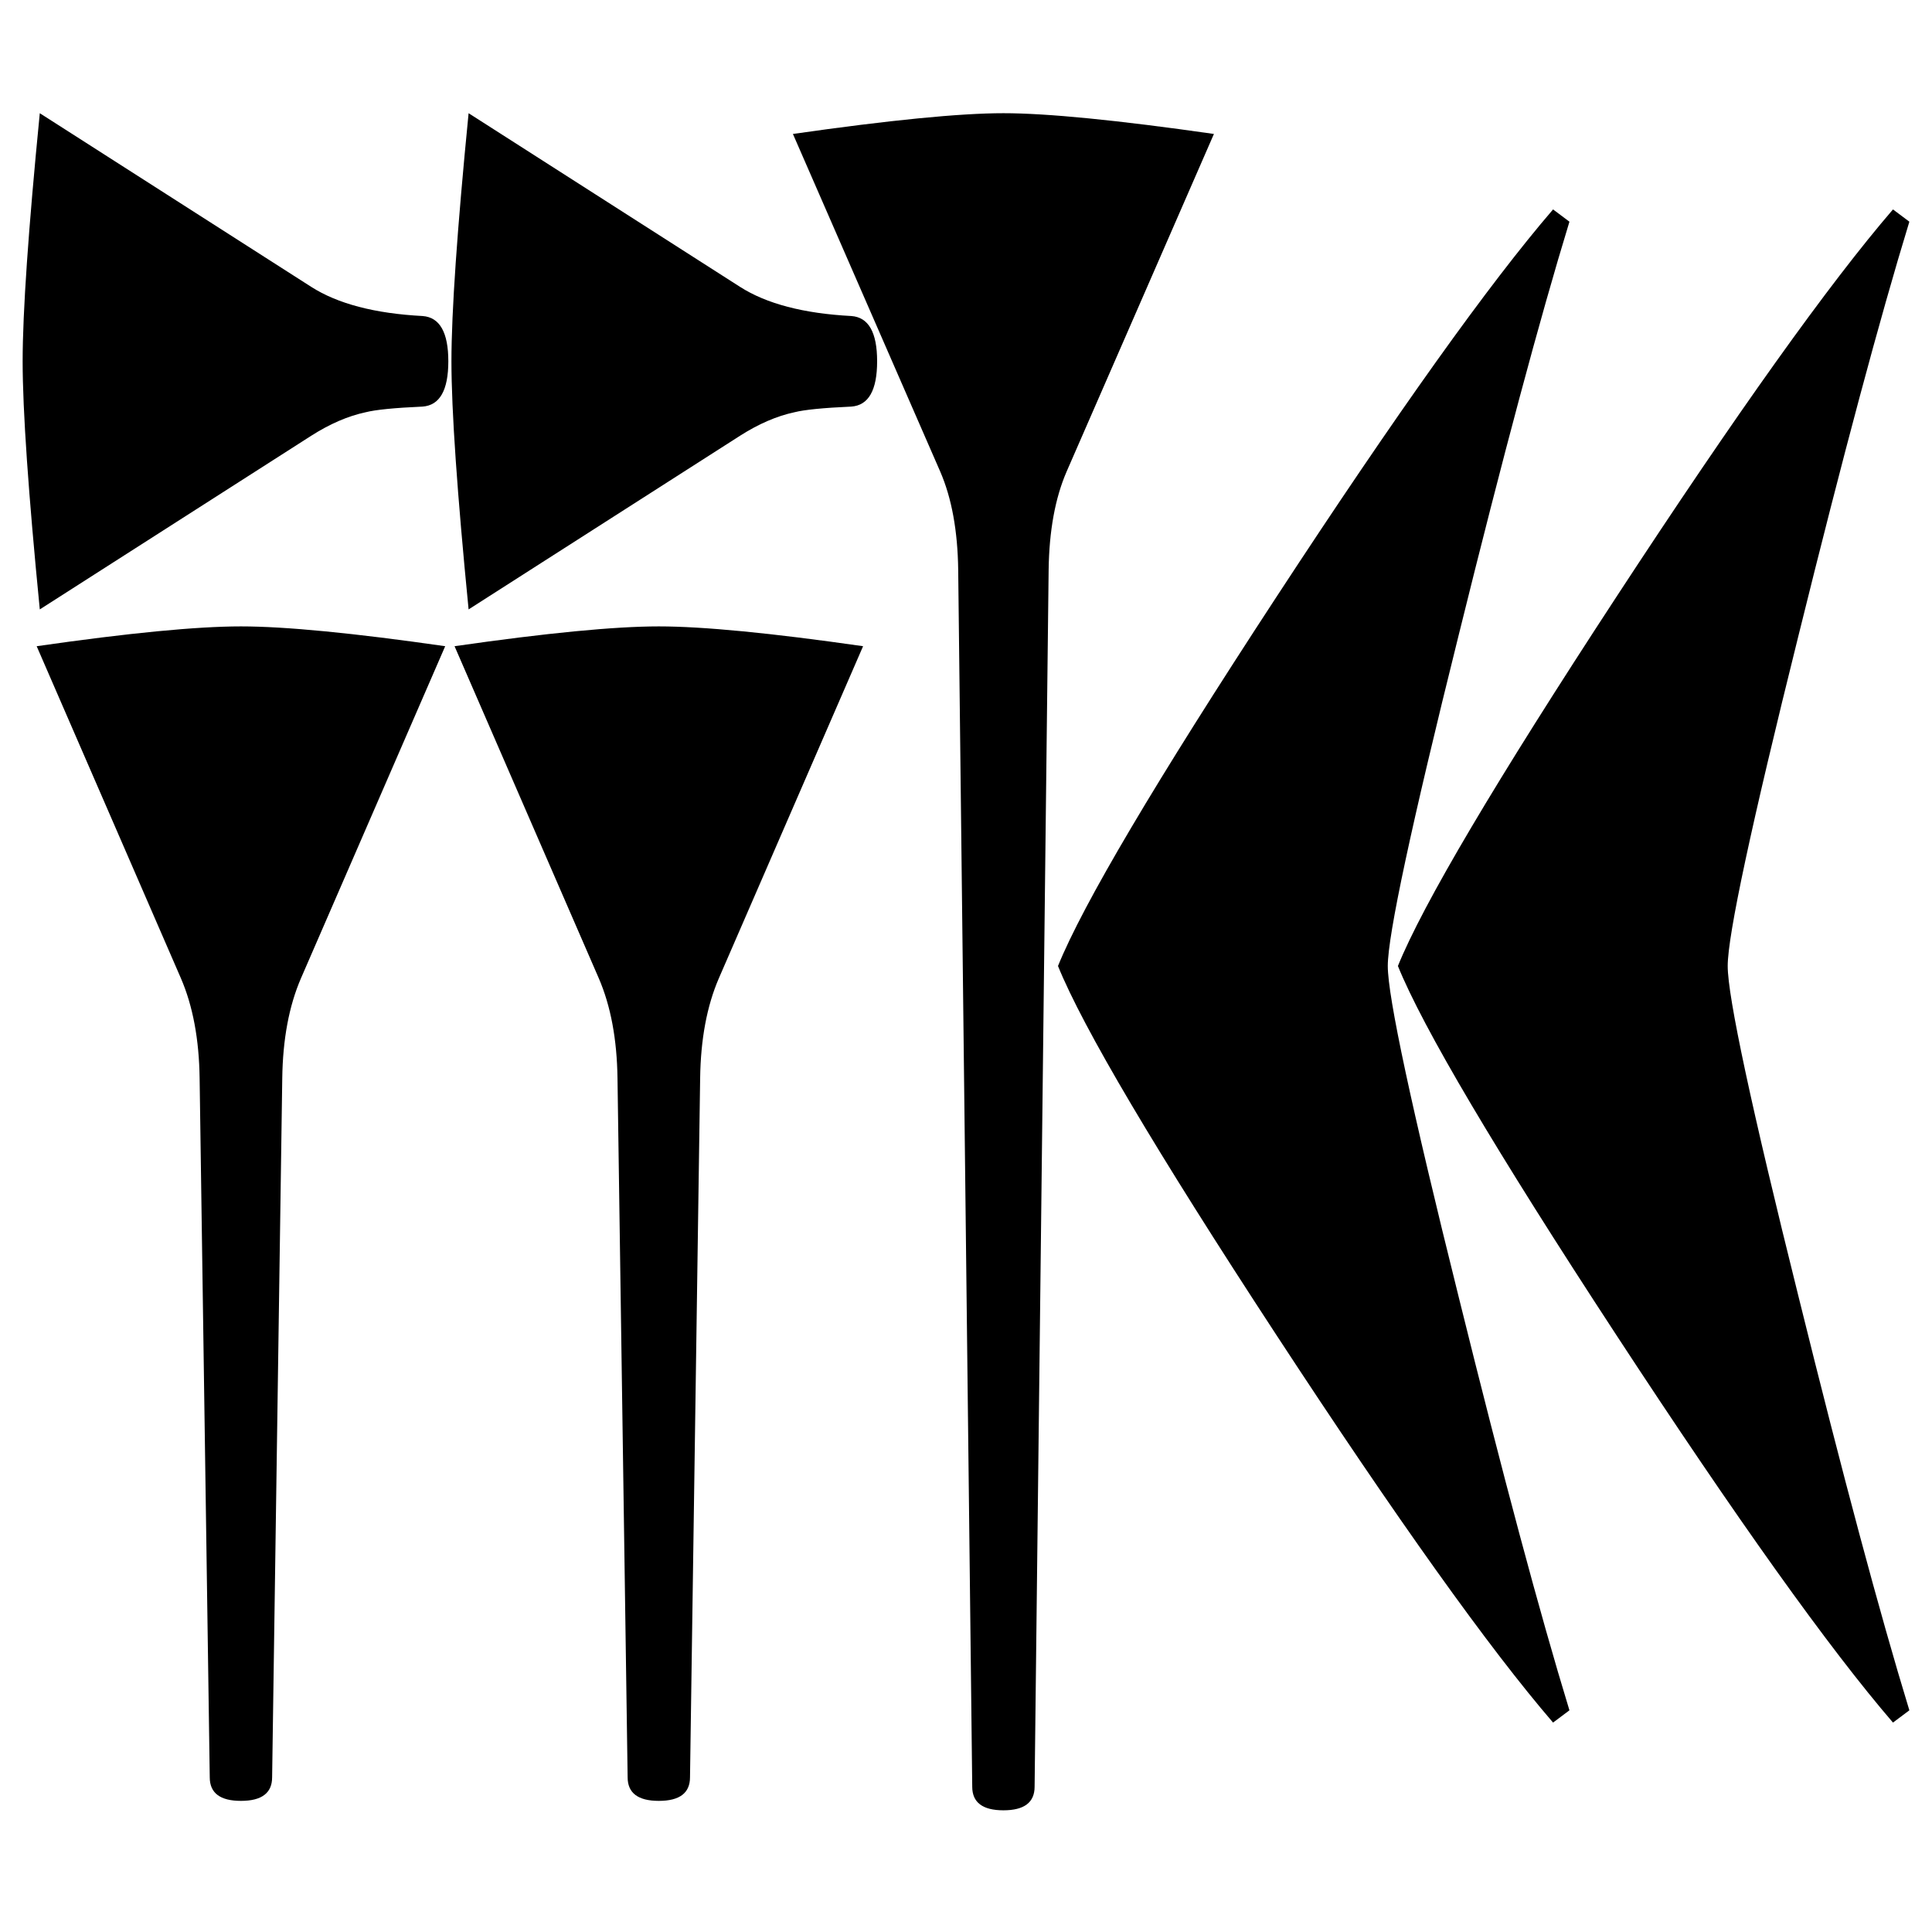
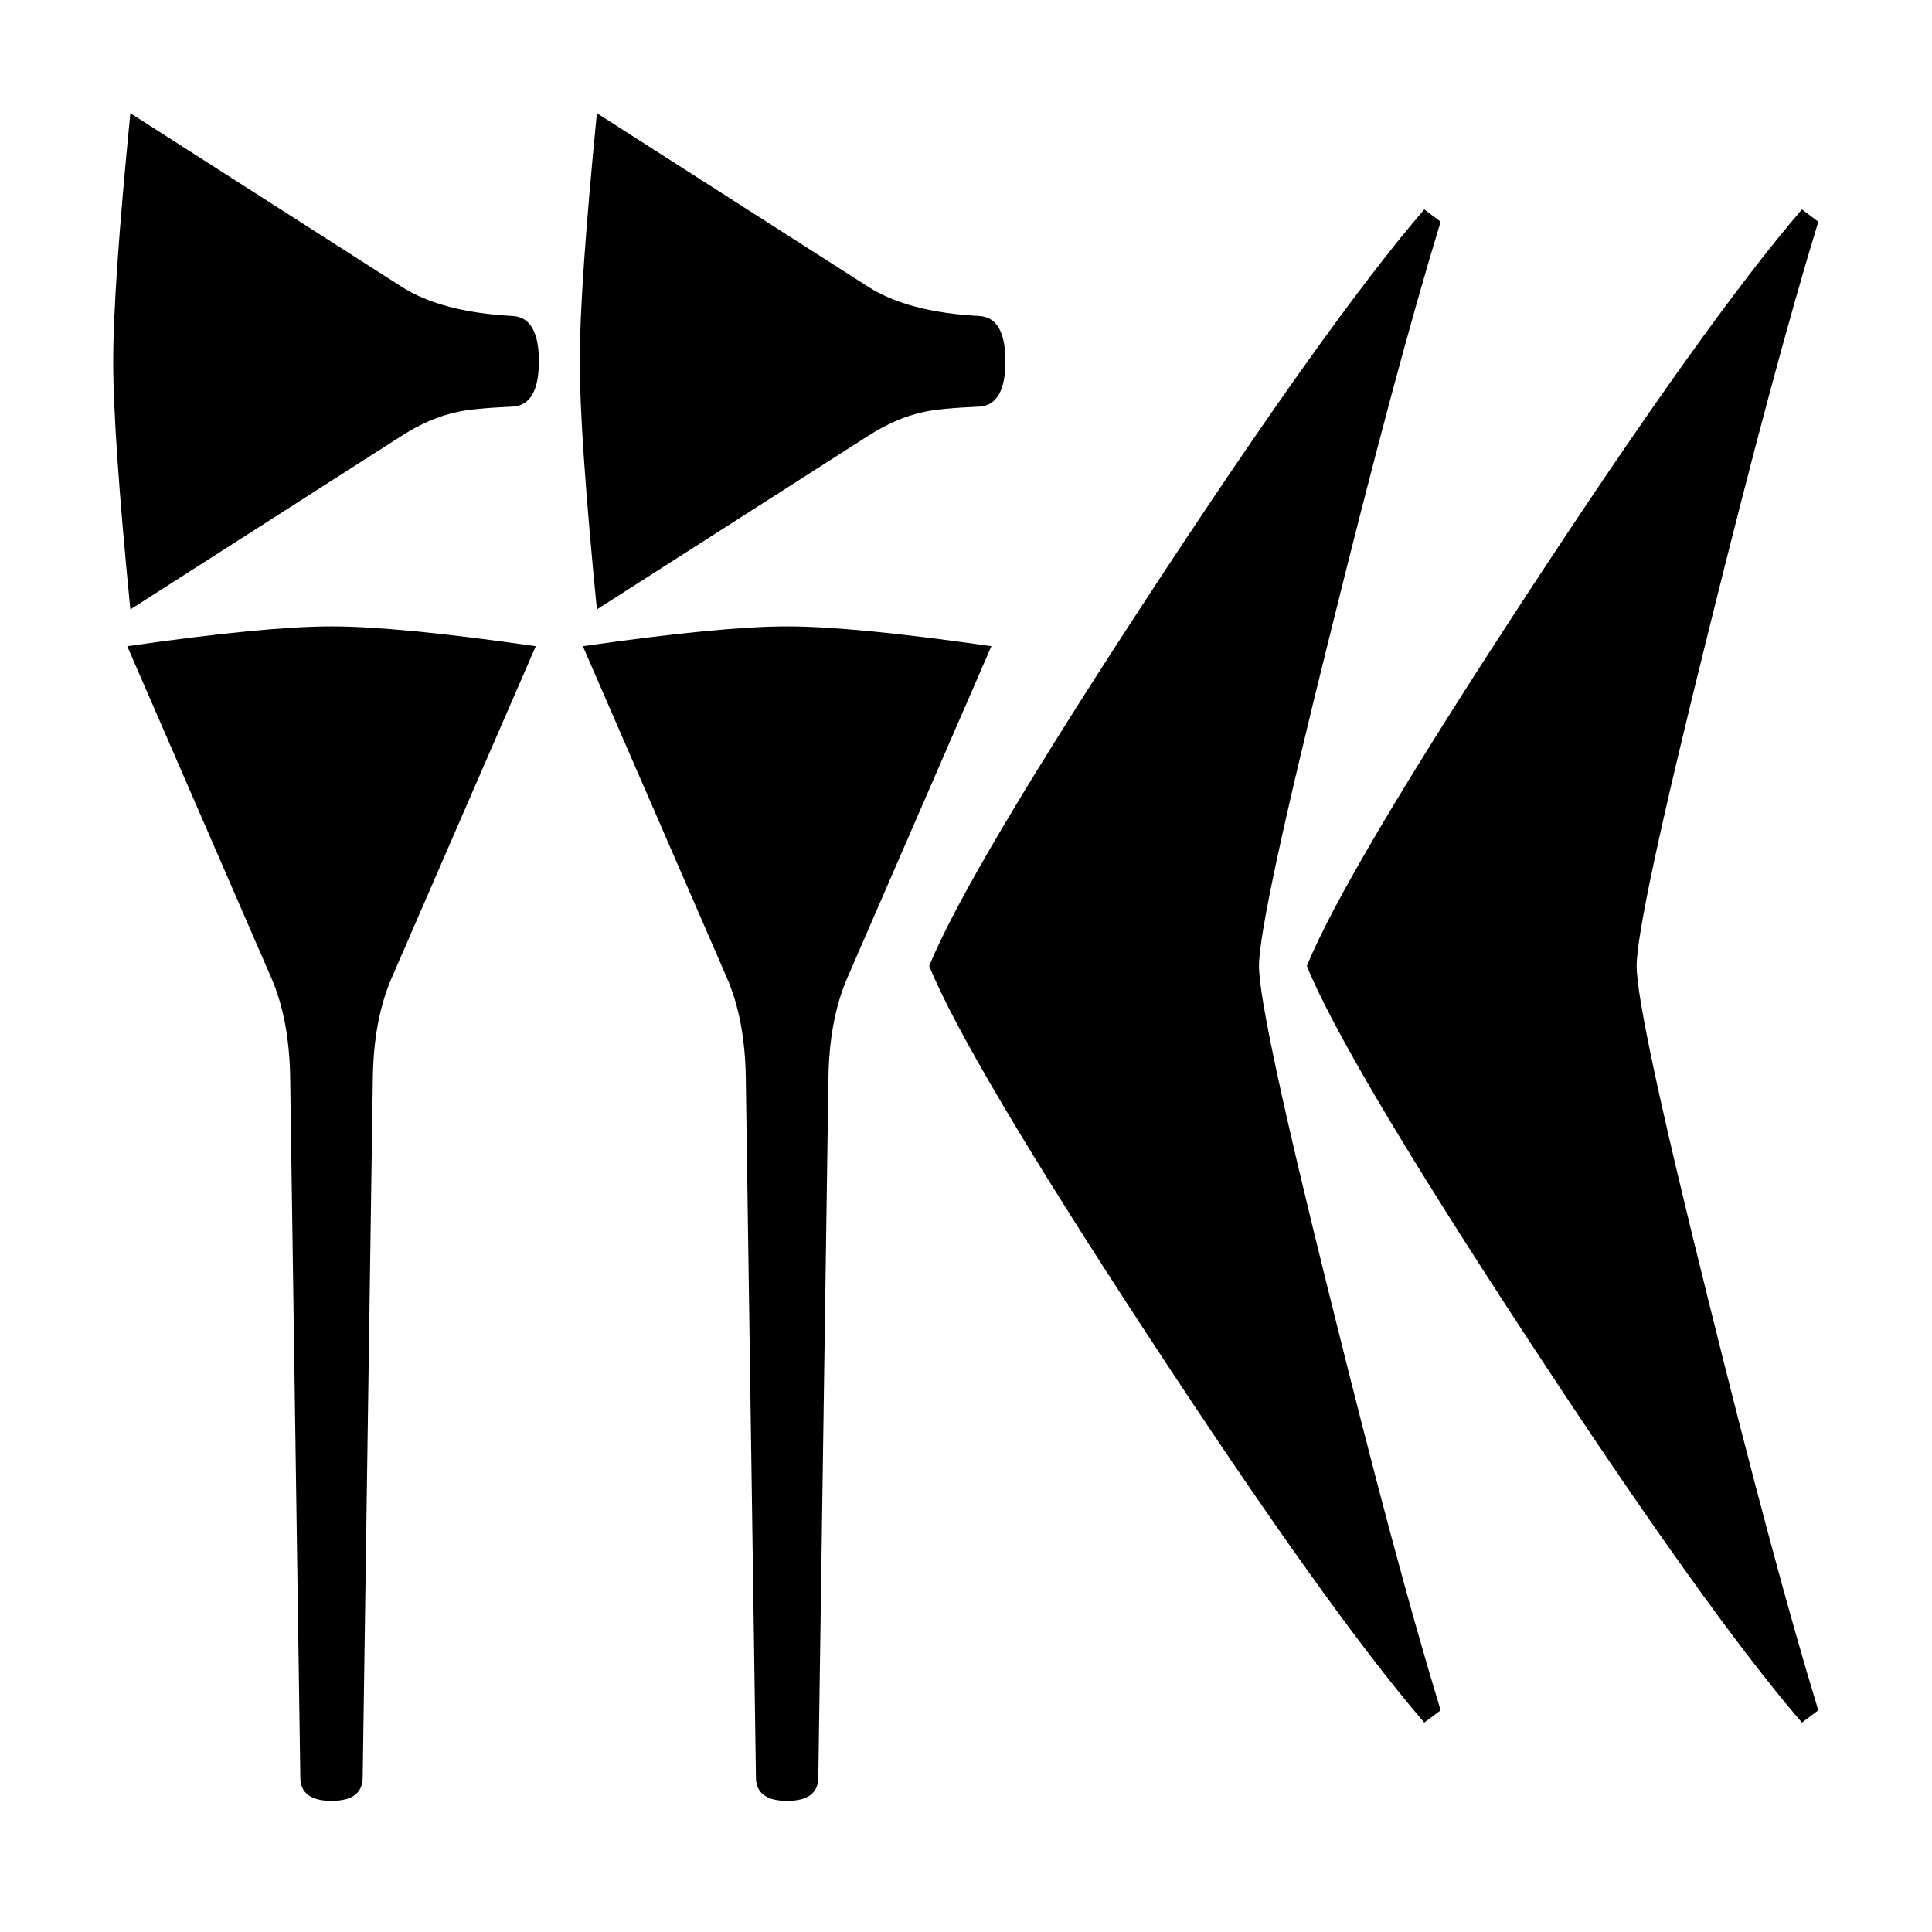
- <svg xmlns="http://www.w3.org/2000/svg" id="svg841" version="1.1" viewBox="0 0 541.867 541.867" height="2048" width="2048">
-   <defs id="defs835" />
-   <g id="layer1">
-     <path d="m 440.179,479.69 -4.592,3.44 C 417.656,462.315 391.781,426.067 357.961,374.385 324.141,322.704 303.732,288.219 296.736,270.933 c 6.997,-17.286 27.405,-51.77 61.226,-103.452 33.82,-51.682 59.694,-87.93 77.626,-108.743 l 4.592,3.44 c -8.309,27.163 -18.659,65.792 -31.05,115.887 -13.266,53.269 -19.899,84.225 -19.899,92.868 0,8.643 6.633,39.6 19.898,92.87 12.392,50.093 22.741,88.723 31.05,115.887 z m 95.338,0 -4.593,3.44 c -17.93,-20.815 -43.805,-57.063 -77.626,-108.745 -33.82,-51.681 -54.228,-86.166 -61.226,-103.452 6.998,-17.286 27.405,-51.77 61.226,-103.452 33.821,-51.682 59.696,-87.93 77.626,-108.743 l 4.593,3.44 c -8.31,27.163 -18.66,65.792 -31.05,115.887 -13.266,53.269 -19.898,84.225 -19.898,92.868 0,8.643 6.632,39.6 19.898,92.87 12.391,50.093 22.741,88.723 31.05,115.887 z M 340.468,37.571 299.141,132.291 c -3.207,7.409 -4.883,16.581 -5.03,27.517 l -3.936,341.313 c 0,4.41 -2.915,6.615 -8.746,6.615 -5.831,0 -8.747,-2.205 -8.747,-6.615 l -3.936,-341.312 c -0.146,-10.936 -1.823,-20.108 -5.03,-27.517 L 222.39,37.571 C 249.504,33.69 269.184,31.75 281.43,31.75 c 12.245,0 31.924,1.94 59.039,5.82 z m -94.462,63.764 c 0,8.114 -2.405,12.347 -7.216,12.7 -7.872,0.353 -13.193,0.882 -15.962,1.587 -4.956,1.058 -10.059,3.263 -15.306,6.615 l -76.095,48.683 c -3.207,-32.632 -4.811,-55.827 -4.811,-69.585 0,-13.758 1.603,-36.954 4.811,-69.585 l 76.095,48.683 c 7.435,4.763 17.858,7.496 31.269,8.202 4.811,0.353 7.216,4.586 7.216,12.7 z m -120.265,0 c 0,8.114 -2.405,12.347 -7.216,12.7 -7.872,0.353 -13.193,0.882 -15.962,1.587 -4.956,1.058 -10.059,3.263 -15.306,6.615 L 11.161,170.921 C 7.953,138.289 6.35,115.094 6.35,101.335 6.35,87.577 7.953,64.382 11.161,31.75 l 76.095,48.683 c 7.435,4.763 17.858,7.496 31.269,8.202 4.811,0.353 7.216,4.586 7.216,12.7 z m 116.329,79.904 -40.453,93.133 c -3.353,7.761 -5.102,17.11 -5.248,28.046 L 193.526,498.475 c 0,4.41 -2.915,6.615 -8.747,6.615 -5.831,0 -8.747,-2.205 -8.747,-6.615 l -2.843,-196.056 c -0.146,-10.936 -1.895,-20.285 -5.248,-28.046 l -40.453,-93.133 c 25.802,-3.704 44.899,-5.556 57.29,-5.556 12.391,0 31.488,1.852 57.29,5.556 z m -117.204,0 -40.453,93.133 c -3.353,7.761 -5.102,17.11 -5.248,28.046 L 76.322,498.475 c 0,4.41 -2.915,6.615 -8.747,6.615 -5.831,0 -8.747,-2.205 -8.747,-6.615 L 55.987,302.419 C 55.841,291.483 54.092,282.134 50.739,274.373 L 10.286,181.24 c 25.802,-3.704 44.899,-5.556 57.29,-5.556 12.391,0 31.488,1.852 57.29,5.556 z" style="stroke-width:0.909" id="path2" />
-   </g>
+ <svg xmlns="http://www.w3.org/2000/svg" width="2048" height="2048" viewBox="0 0 541.867 541.867">
+   <path d="M150.266 181.24l-40.453 93.133c-3.353 7.76-5.102 17.11-5.248 28.046l-2.843 196.056c0 4.41-2.915 6.615-8.746 6.615s-8.747-2.205-8.747-6.615l-2.842-196.056c-.146-10.936-1.895-20.285-5.248-28.046L35.686 181.24c25.802-3.705 44.899-5.557 57.29-5.557 12.391 0 31.488 1.852 57.29 5.557zM151.14 101.335c0 8.114-2.405 12.348-7.215 12.7-7.872.353-13.193.882-15.963 1.588-4.956 1.058-10.058 3.263-15.306 6.615L36.56 170.92c-3.208-32.632-4.811-55.827-4.811-69.586 0-13.758 1.603-36.953 4.81-69.585l76.096 48.683c7.434 4.763 17.857 7.497 31.269 8.202 4.81.353 7.216 4.586 7.216 12.7zM281.99 101.335c0 8.114-2.406 12.348-7.217 12.7-7.872.353-13.192.882-15.962 1.588-4.957 1.058-10.059 3.263-15.307 6.615L167.41 170.92c-3.207-32.632-4.81-55.827-4.81-69.586 0-13.758 1.603-36.953 4.81-69.585l76.095 48.683c7.435 4.763 17.858 7.497 31.27 8.202 4.81.353 7.215 4.586 7.215 12.7zm-3.937 79.905L237.6 274.373c-3.352 7.76-5.102 17.11-5.248 28.046l-2.842 196.056c0 4.41-2.916 6.615-8.747 6.615-5.83 0-8.746-2.205-8.746-6.615l-2.843-196.056c-.146-10.936-1.895-20.285-5.248-28.046l-40.453-93.133c25.803-3.705 44.9-5.557 57.29-5.557 12.391 0 31.488 1.852 57.29 5.557zM509.979 479.69l-4.593 3.44c-17.93-20.815-43.805-57.063-77.625-108.745-33.82-51.681-54.228-86.166-61.226-103.452 6.998-17.286 27.405-51.77 61.226-103.452 33.82-51.682 59.696-87.93 77.625-108.743l4.593 3.44c-8.31 27.163-18.66 65.792-31.05 115.887-13.267 53.269-19.899 84.225-19.899 92.868s6.632 39.6 19.898 92.87c12.391 50.093 22.742 88.723 31.05 115.887zM404.058 479.69l-4.592 3.44c-17.93-20.815-43.806-57.063-77.626-108.745-33.82-51.681-54.229-86.166-61.225-103.452 6.996-17.286 27.405-51.77 61.225-103.452 33.82-51.682 59.694-87.93 77.626-108.743l4.592 3.44c-8.31 27.163-18.66 65.792-31.05 115.887-13.266 53.269-19.9 84.225-19.9 92.868s6.634 39.6 19.9 92.87c12.39 50.093 22.74 88.723 31.049 115.887z" />
</svg>
